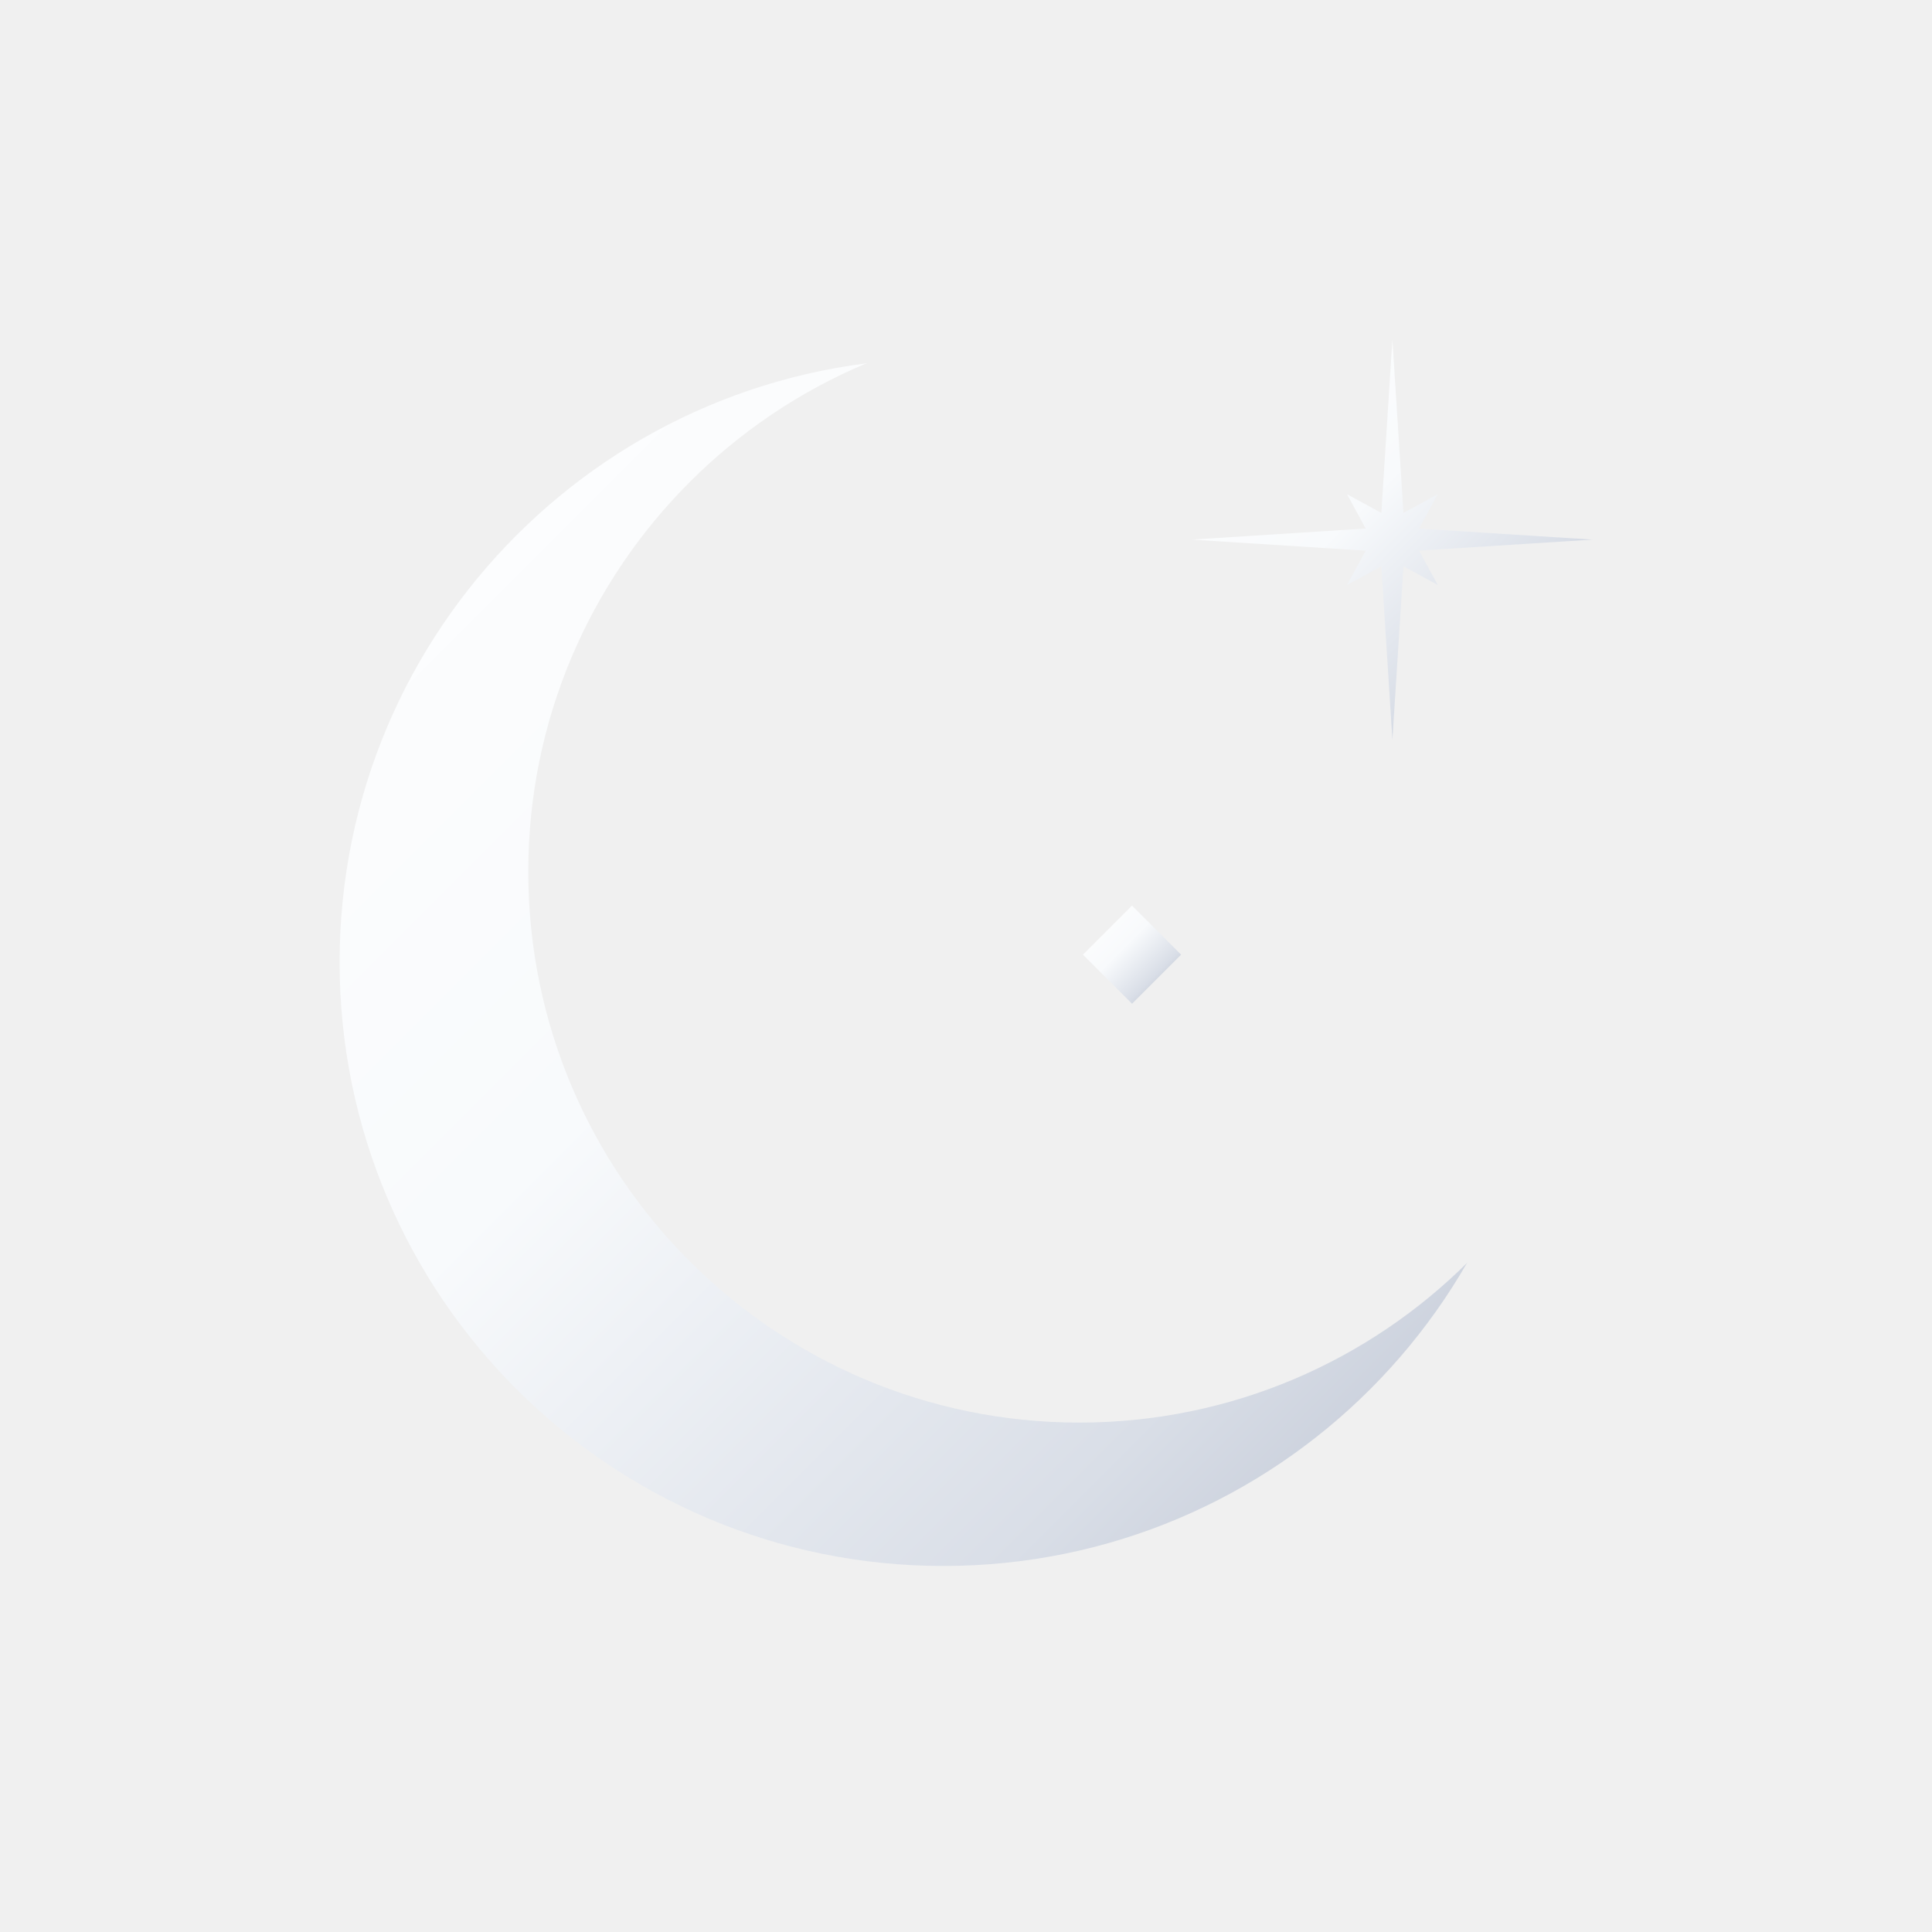
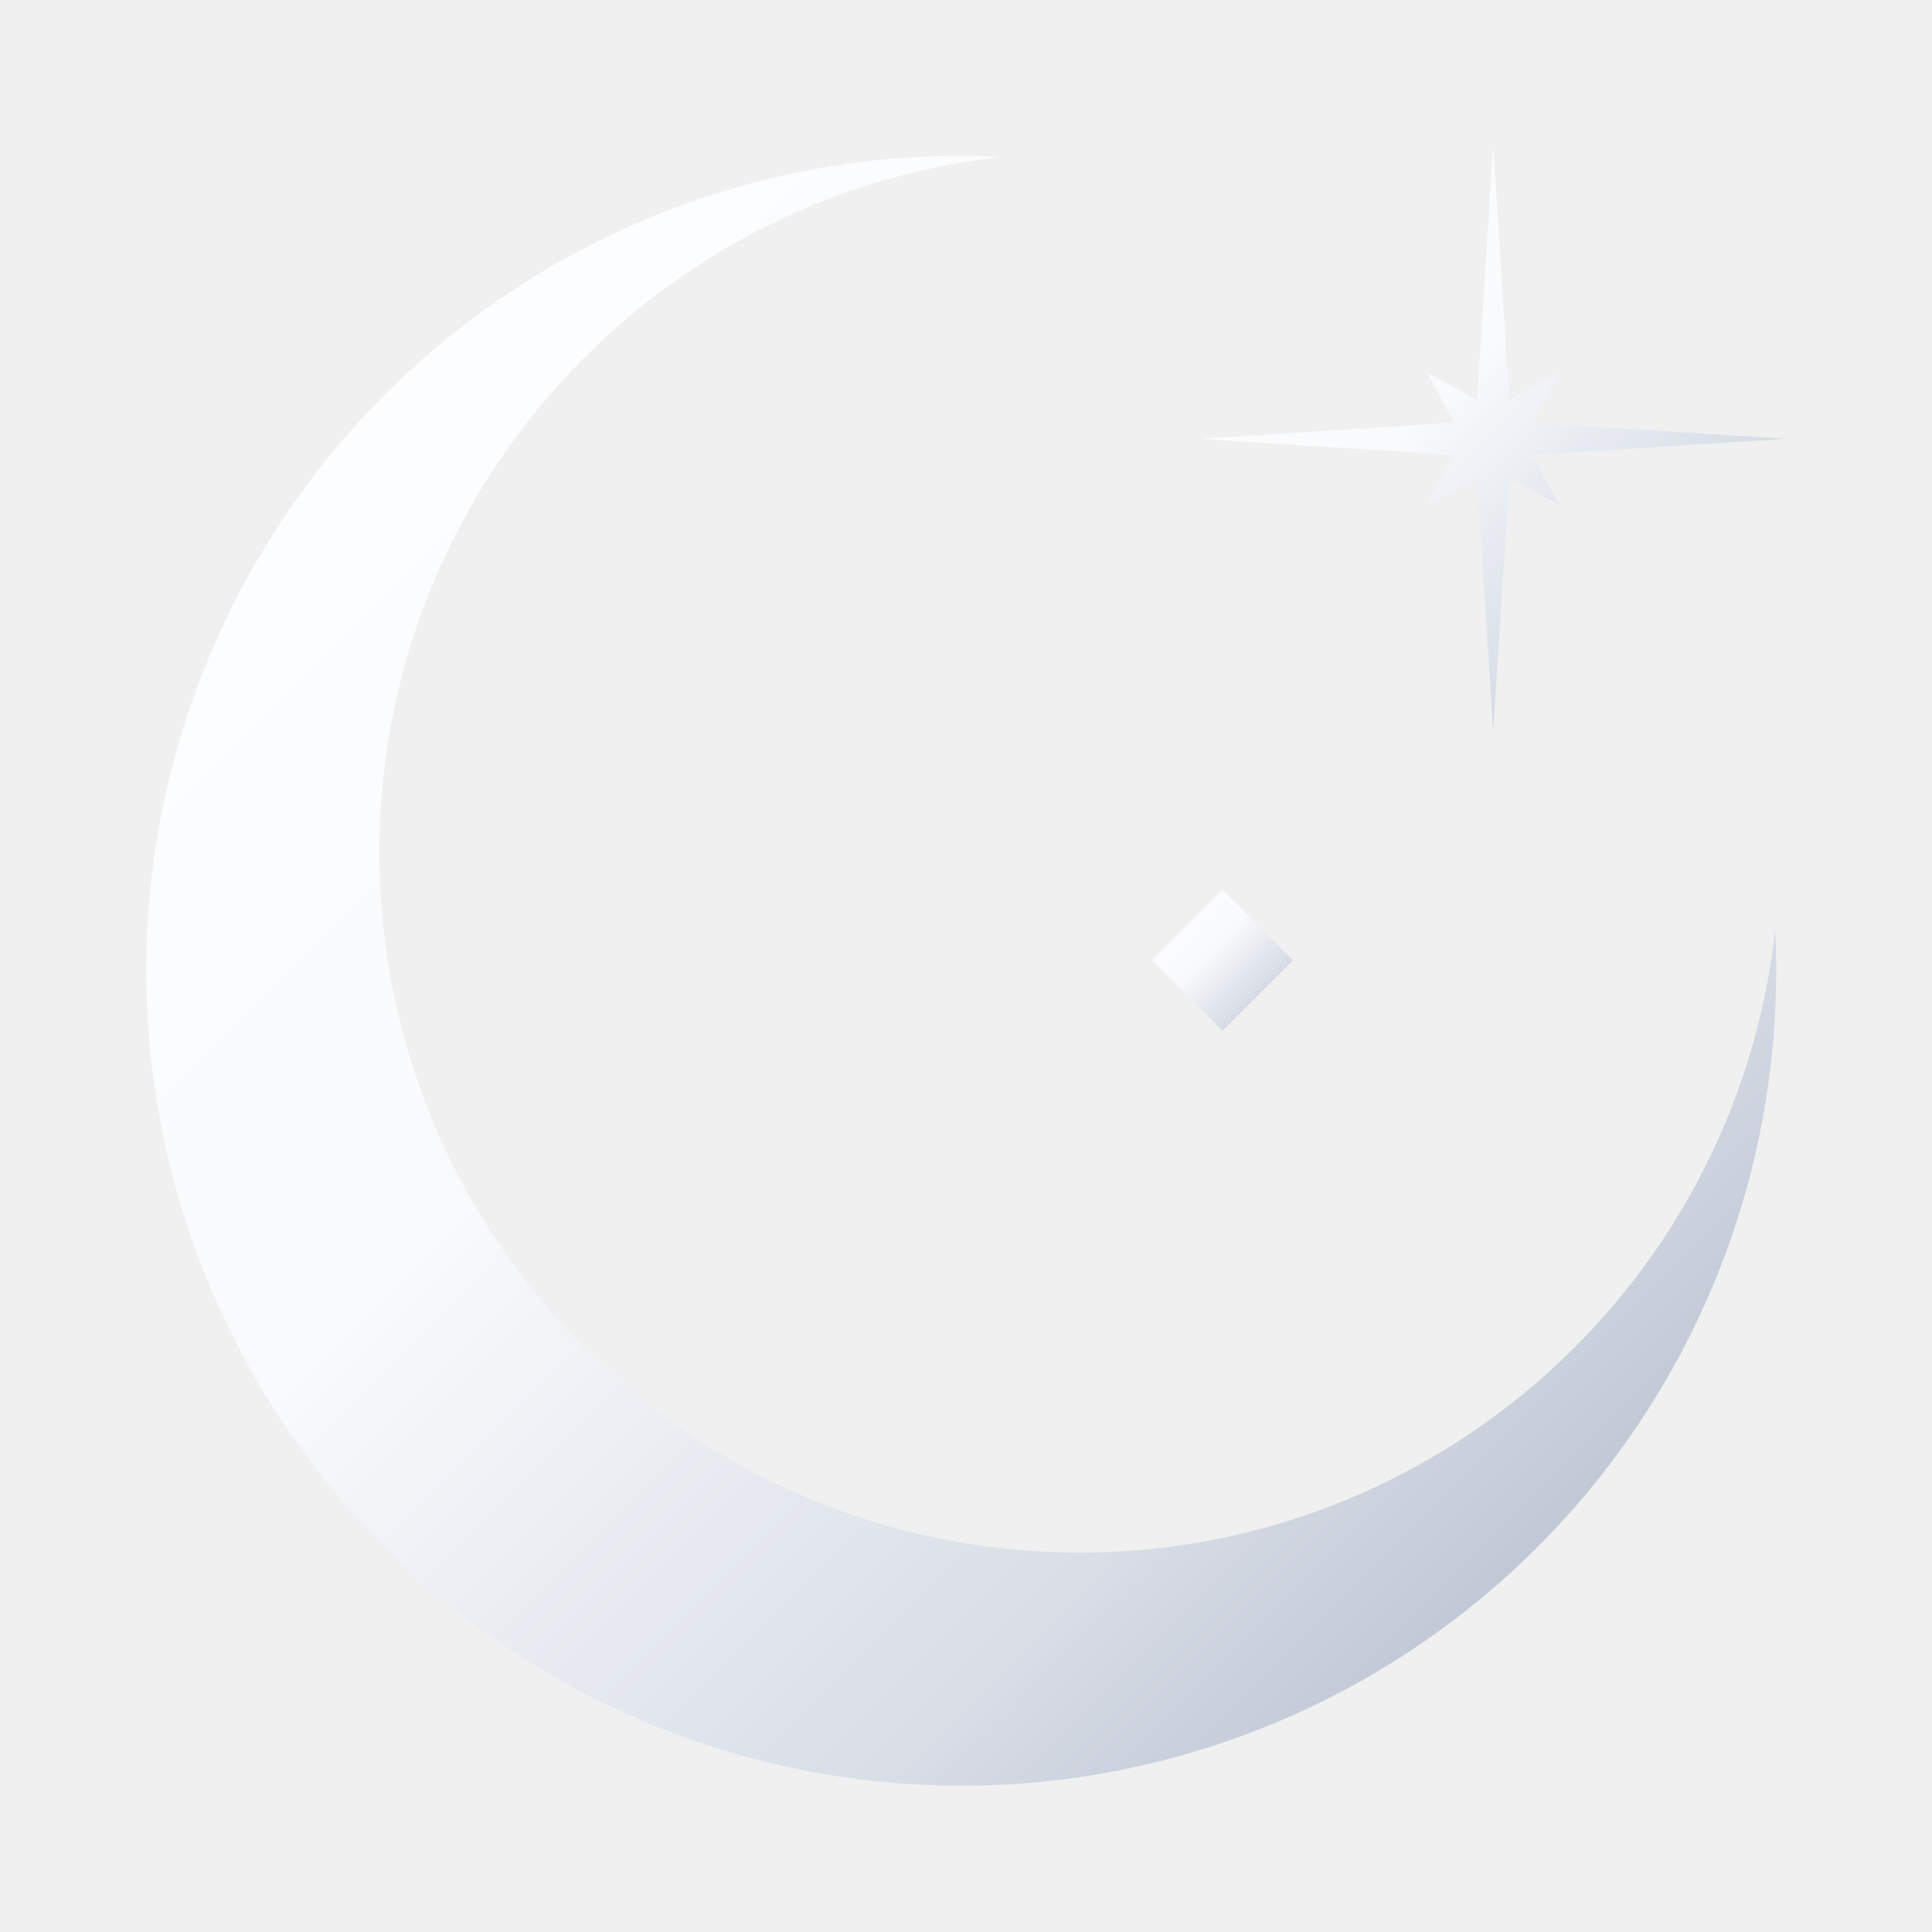
- <svg xmlns="http://www.w3.org/2000/svg" viewBox="0 0 512 512" width="512" height="512">
+ <svg xmlns="http://www.w3.org/2000/svg" viewBox="0 0 184.912 184.912" width="184.912" height="184.912">
  <defs>
-     <linearGradient id="silver" x1="0%" y1="0%" x2="100%" y2="100%">
+     <linearGradient id="ssilver" x1="0%" y1="0%" x2="100%" y2="100%">
      <stop offset="0%" stop-color="#FFFFFF" />
      <stop offset="42%" stop-color="#F8FAFC" />
      <stop offset="72%" stop-color="#D9DEE7" />
      <stop offset="100%" stop-color="#A8B0C2" />
    </linearGradient>
-     <radialGradient id="glow" cx="50%" cy="50%" r="50%">
-       <stop offset="0%" stop-color="#4F6DFF" stop-opacity="0.36" />
-       <stop offset="100%" stop-color="#4F6DFF" stop-opacity="0" />
-     </radialGradient>
-     <mask id="crescentMask">
-       <rect x="0" y="0" width="512" height="512" fill="black" />
-       <circle cx="250" cy="255" r="160" fill="white" />
-       <circle cx="286" cy="231" r="146" fill="black" />
-     </mask>
  </defs>
-   <g aria-label="Lunareos symbol">
-     <rect x="64" y="64" width="384" height="384" fill="url(#silver)" mask="url(#crescentMask)" />
-     <path d="M 369.00,90.00 L 371.93,135.93 L 381.02,130.98 L 376.07,140.07 L 422.00,143.00 L 376.07,145.93 L 381.02,155.02 L 371.93,150.07 L 369.00,196.00 L 366.07,150.07 L 356.98,155.02 L 361.93,145.93 L 316.00,143.00 L 361.93,140.07 L 356.98,130.98 L 366.07,135.93 Z" fill="url(#silver)" />
-     <path d="M 300,240 L 313,253 L 300,266 L 287,253 Z" fill="url(#silver)" />
+   <g transform="translate(-8 -7.0883)">
+     <path d="M 177.902 96.099 A 78 78 0 1 1 103.901 22.098 A 67 67 0 1 0 177.902 96.099 Z" fill="url(#ssilver)" />
+     <g transform="translate(150.9117 49.0883) scale(0.5283) translate(-369 -143)">
+       <path d="M 369.00,90.00 L 371.93,135.93 L 381.02,130.98 L 376.07,140.07 L 422.00,143.00 L 376.07,145.93 L 381.02,155.02 L 371.93,150.07 L 369.00,196.00 L 366.07,150.07 L 356.98,155.02 L 361.93,145.93 L 316.00,143.00 L 361.93,140.07 L 356.98,130.98 L 366.07,135.93 Z" fill="url(#ssilver)" />
+     </g>
+     <g transform="translate(125 99) scale(0.5192) translate(-300 -253)">
+       <path d="M 300,240 L 313,253 L 300,266 L 287,253 Z" fill="url(#ssilver)" />
+     </g>
  </g>
</svg>
